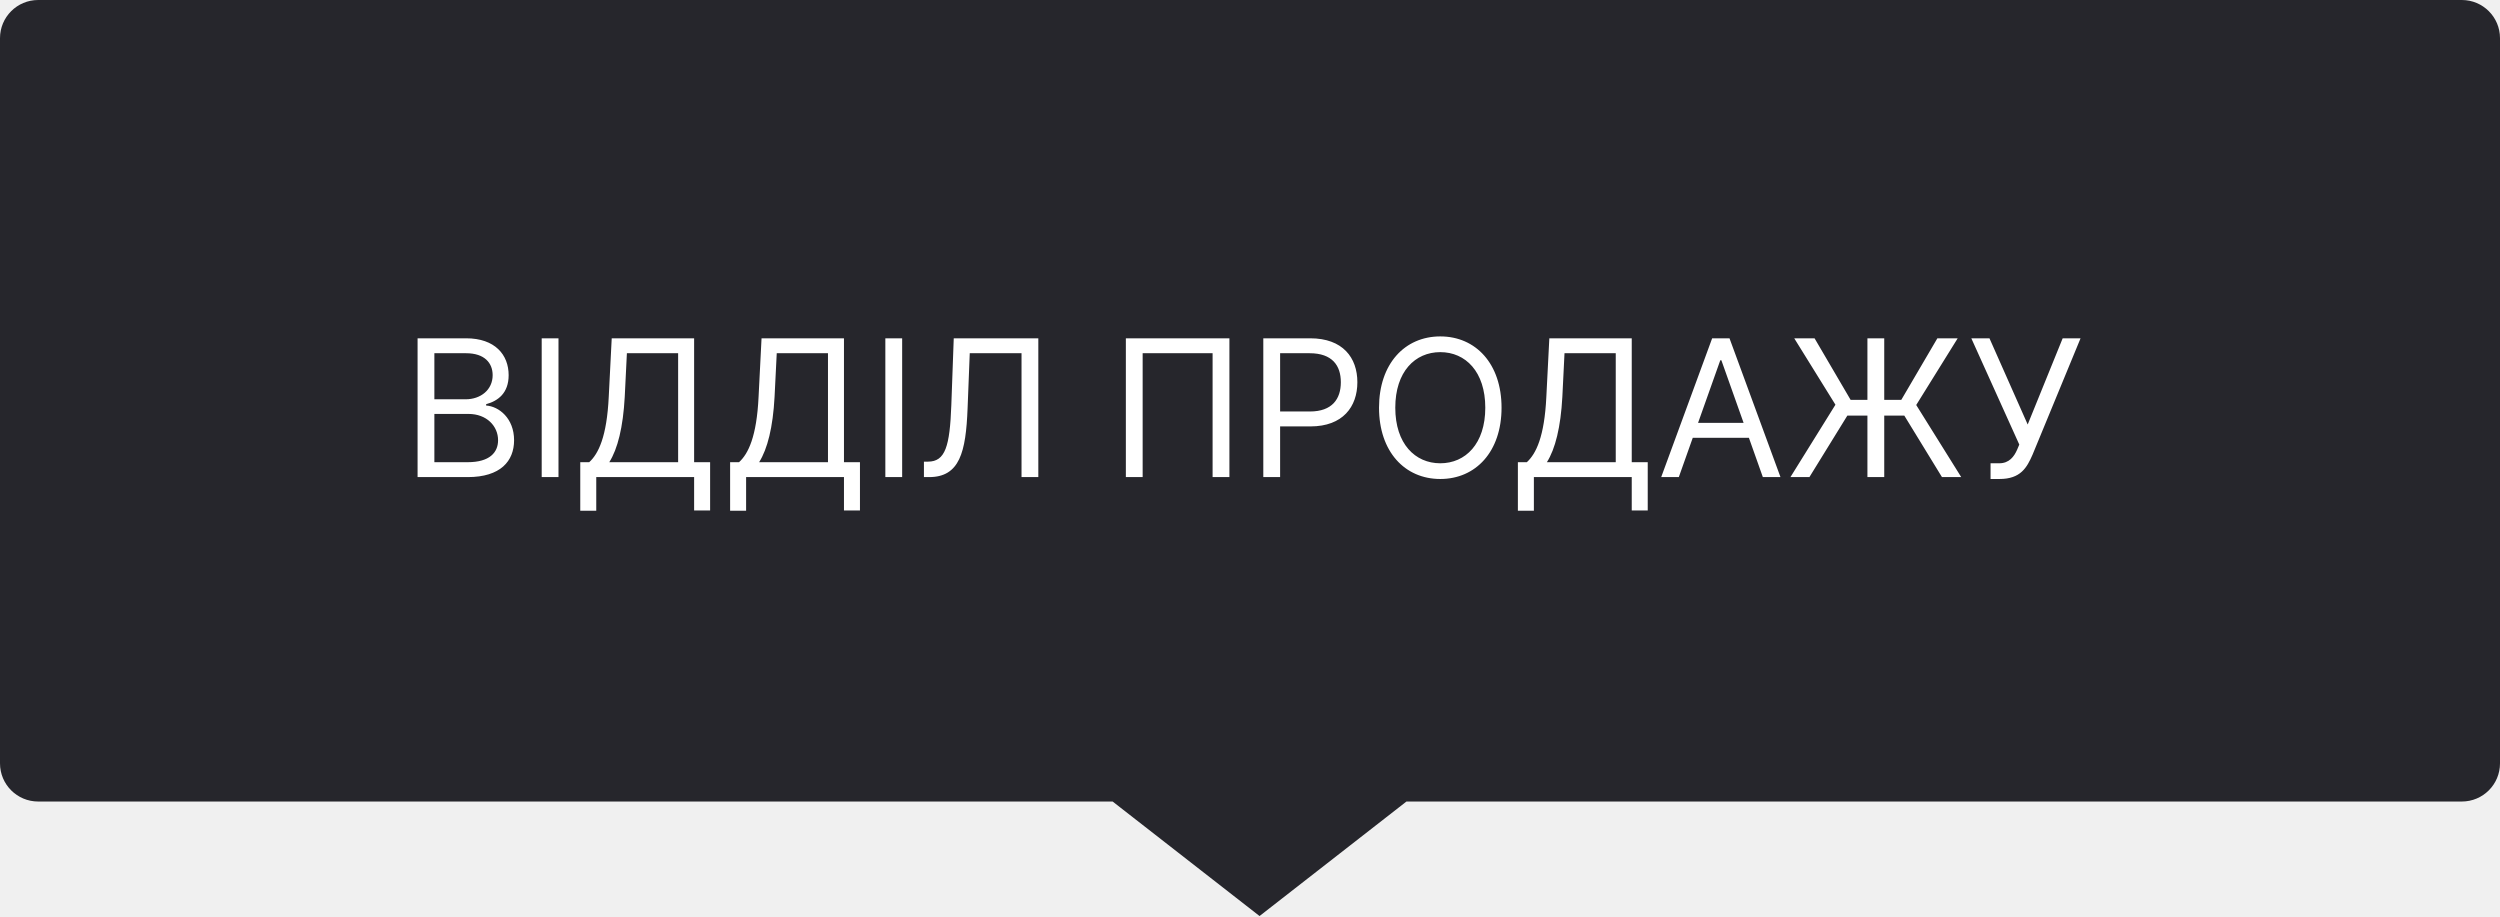
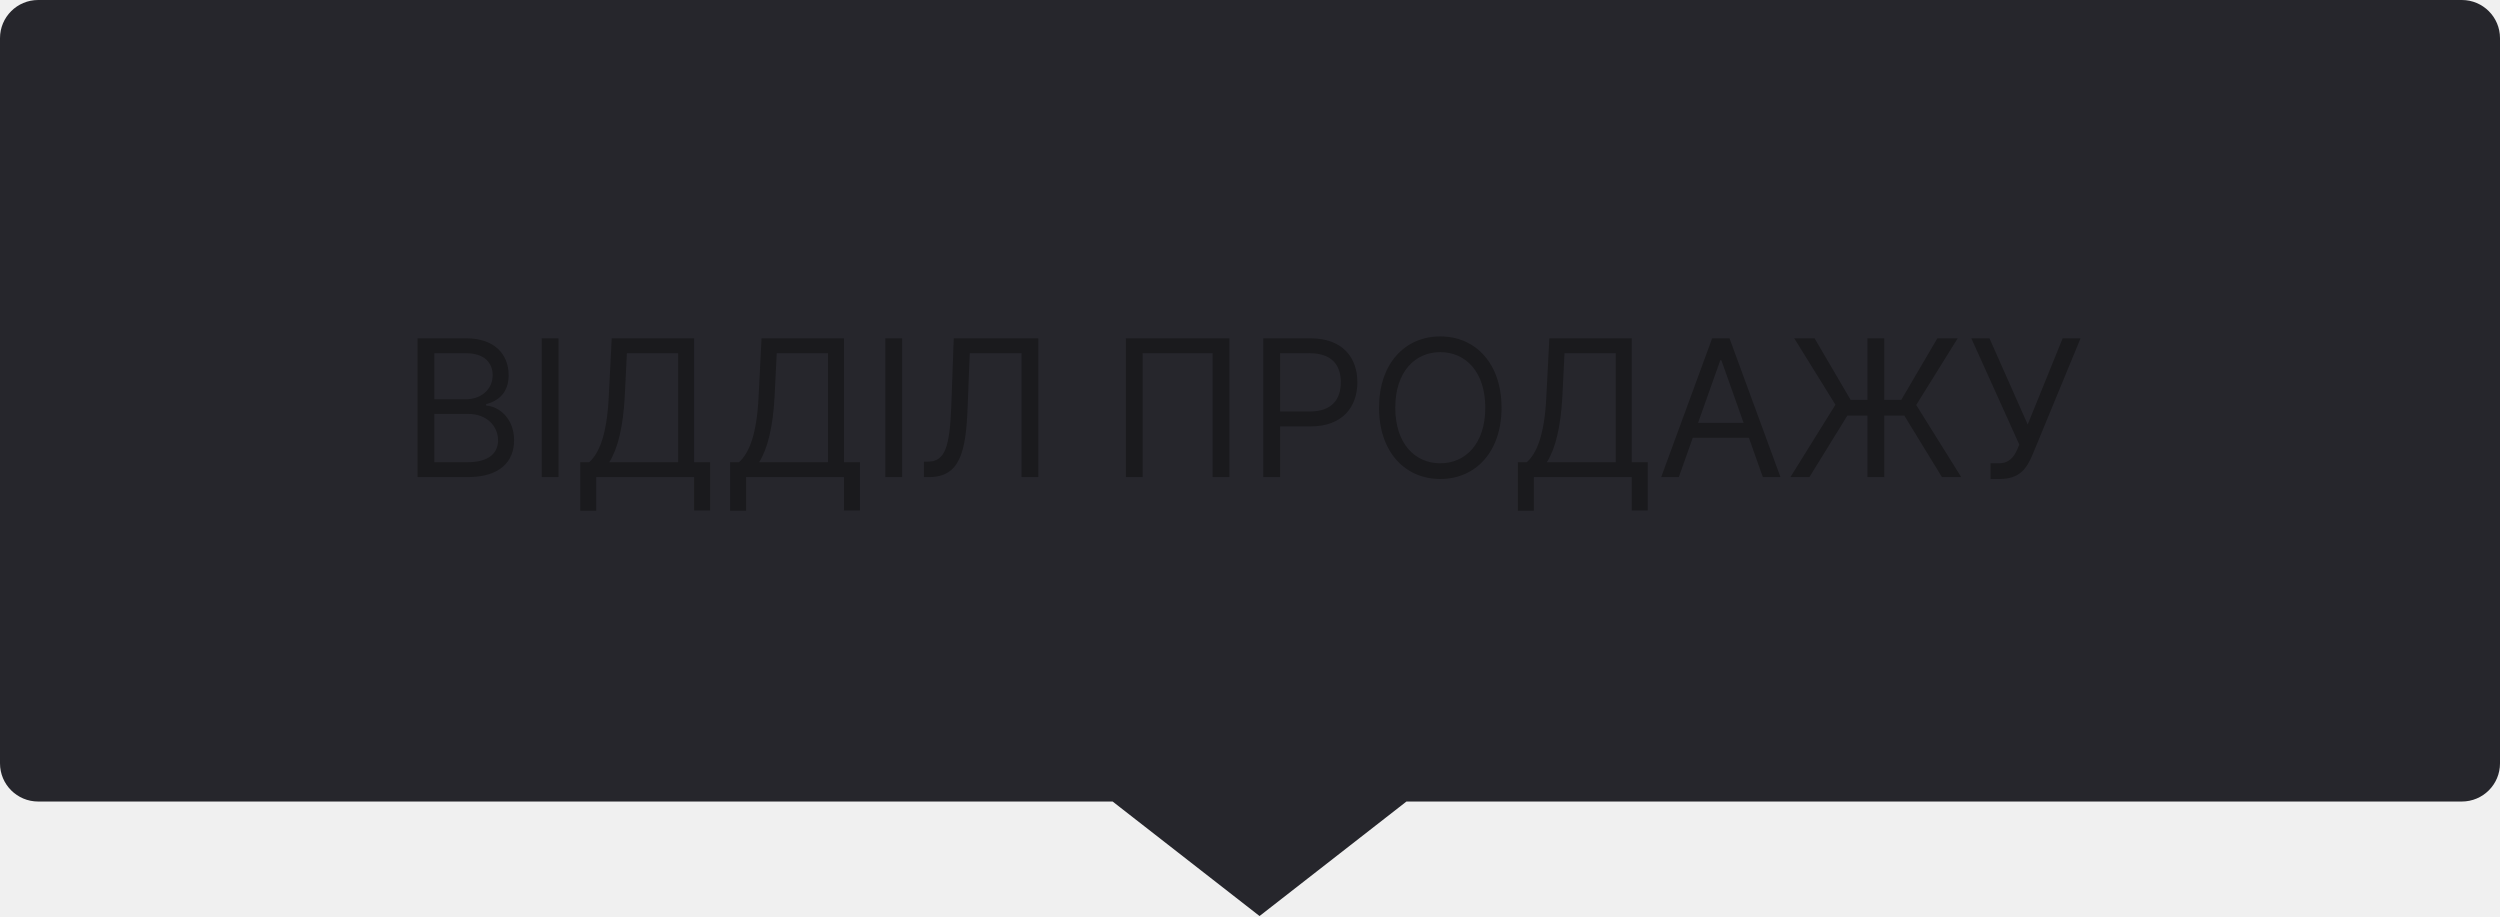
<svg xmlns="http://www.w3.org/2000/svg" width="131" height="48" viewBox="0 0 131 48" fill="none">
  <path fill-rule="evenodd" clip-rule="evenodd" d="M2 0C0.895 0 0 0.895 0 2V40C0 41.105 0.895 42 2 42H58.302L66 48L73.698 42H129C130.105 42 131 41.105 131 40V2C131 0.895 130.105 0 129 0H2Z" fill="#26262C" />
-   <path d="M21.881 25H24.509C26.227 25 26.938 24.162 26.938 23.068C26.938 21.918 26.142 21.293 25.474 21.25V21.179C26.099 21.009 26.653 20.597 26.653 19.659C26.653 18.594 25.943 17.727 24.423 17.727H21.881V25ZM22.761 24.219V21.69H24.551C25.503 21.69 26.099 22.329 26.099 23.068C26.099 23.707 25.659 24.219 24.509 24.219H22.761ZM22.761 20.923V18.509H24.423C25.389 18.509 25.815 19.02 25.815 19.659C25.815 20.426 25.19 20.923 24.395 20.923H22.761ZM29.265 17.727H28.385V25H29.265V17.727ZM30.406 26.761H31.244V25H36.372V26.747H37.21V24.219H36.372V17.727H32.054L31.898 20.796C31.798 22.884 31.358 23.778 30.875 24.219H30.406V26.761ZM31.926 24.219C32.366 23.523 32.65 22.386 32.736 20.796L32.849 18.509H35.534V24.219H31.926ZM38.258 26.761H39.096V25H44.224V26.747H45.062V24.219H44.224V17.727H39.905L39.749 20.796C39.65 22.884 39.209 23.778 38.726 24.219H38.258V26.761ZM39.778 24.219C40.218 23.523 40.502 22.386 40.587 20.796L40.701 18.509H43.386V24.219H39.778ZM47.273 17.727H46.392V25H47.273V17.727ZM48.414 25H48.684C50.289 25 50.612 23.693 50.701 21.406L50.815 18.509H53.528V25H54.408V17.727H49.976L49.849 21.236C49.77 23.381 49.536 24.19 48.627 24.19H48.414V25ZM64.421 17.727H58.995V25H59.875V18.509H63.54V25H64.421V17.727ZM66.197 25H67.078V22.344H68.669C70.363 22.344 71.126 21.314 71.126 20.028C71.126 18.743 70.363 17.727 68.654 17.727H66.197V25ZM67.078 21.562V18.509H68.626C69.809 18.509 70.26 19.155 70.26 20.028C70.26 20.902 69.809 21.562 68.64 21.562H67.078ZM78.681 21.364C78.681 19.062 77.332 17.628 75.471 17.628C73.61 17.628 72.261 19.062 72.261 21.364C72.261 23.665 73.61 25.099 75.471 25.099C77.332 25.099 78.681 23.665 78.681 21.364ZM77.829 21.364C77.829 23.253 76.792 24.276 75.471 24.276C74.15 24.276 73.113 23.253 73.113 21.364C73.113 19.474 74.15 18.452 75.471 18.452C76.792 18.452 77.829 19.474 77.829 21.364ZM79.537 26.761H80.375V25H85.503V26.747H86.341V24.219H85.503V17.727H81.185L81.028 20.796C80.929 22.884 80.489 23.778 80.006 24.219H79.537V26.761ZM81.057 24.219C81.497 23.523 81.781 22.386 81.867 20.796L81.98 18.509H84.665V24.219H81.057ZM87.97 25L88.701 22.94H91.642L92.373 25H93.297L90.626 17.727H89.717L87.047 25H87.97ZM88.978 22.159L90.143 18.878H90.2L91.365 22.159H88.978ZM98.734 17.727H97.853V20.952H96.972L95.083 17.727H94.018L96.177 21.207L93.819 25H94.813L96.802 21.776H97.853V25H98.734V21.776H99.785L101.759 25H102.768L100.41 21.222L102.583 17.727H101.518L99.628 20.952H98.734V17.727ZM104.305 25.099H104.774C105.882 25.099 106.209 24.503 106.507 23.821L109.021 17.727H108.084L106.251 22.244L104.248 17.727H103.297L105.811 23.296L105.697 23.565C105.541 23.921 105.285 24.276 104.76 24.276H104.305V25.099Z" fill="white" />
+   <path d="M21.881 25H24.509C26.227 25 26.938 24.162 26.938 23.068C26.938 21.918 26.142 21.293 25.474 21.25V21.179C26.099 21.009 26.653 20.597 26.653 19.659C26.653 18.594 25.943 17.727 24.423 17.727H21.881V25ZM22.761 24.219V21.69H24.551C25.503 21.69 26.099 22.329 26.099 23.068C26.099 23.707 25.659 24.219 24.509 24.219H22.761ZM22.761 20.923V18.509H24.423C25.389 18.509 25.815 19.02 25.815 19.659C25.815 20.426 25.19 20.923 24.395 20.923H22.761ZM29.265 17.727H28.385V25H29.265V17.727ZM30.406 26.761H31.244V25H36.372V26.747H37.21V24.219H36.372V17.727H32.054L31.898 20.796C31.798 22.884 31.358 23.778 30.875 24.219H30.406V26.761ZM31.926 24.219C32.366 23.523 32.65 22.386 32.736 20.796L32.849 18.509H35.534V24.219H31.926ZM38.258 26.761H39.096V25H44.224V26.747H45.062V24.219H44.224V17.727H39.905L39.749 20.796C39.65 22.884 39.209 23.778 38.726 24.219H38.258V26.761ZM39.778 24.219C40.218 23.523 40.502 22.386 40.587 20.796L40.701 18.509H43.386V24.219H39.778ZM47.273 17.727H46.392V25H47.273V17.727ZM48.414 25H48.684C50.289 25 50.612 23.693 50.701 21.406L50.815 18.509H53.528V25H54.408V17.727H49.976L49.849 21.236C49.77 23.381 49.536 24.19 48.627 24.19H48.414V25ZM64.421 17.727H58.995V25H59.875V18.509H63.54V25H64.421V17.727ZM66.197 25H67.078V22.344H68.669C70.363 22.344 71.126 21.314 71.126 20.028C71.126 18.743 70.363 17.727 68.654 17.727H66.197V25ZM67.078 21.562V18.509H68.626C69.809 18.509 70.26 19.155 70.26 20.028C70.26 20.902 69.809 21.562 68.64 21.562H67.078ZM78.681 21.364C78.681 19.062 77.332 17.628 75.471 17.628C73.61 17.628 72.261 19.062 72.261 21.364C72.261 23.665 73.61 25.099 75.471 25.099C77.332 25.099 78.681 23.665 78.681 21.364ZM77.829 21.364C77.829 23.253 76.792 24.276 75.471 24.276C74.15 24.276 73.113 23.253 73.113 21.364C73.113 19.474 74.15 18.452 75.471 18.452C76.792 18.452 77.829 19.474 77.829 21.364ZM79.537 26.761H80.375V25H85.503V26.747H86.341V24.219H85.503V17.727H81.185L81.028 20.796C80.929 22.884 80.489 23.778 80.006 24.219H79.537V26.761ZM81.057 24.219C81.497 23.523 81.781 22.386 81.867 20.796L81.98 18.509H84.665V24.219H81.057ZM87.97 25L88.701 22.94H91.642L92.373 25H93.297L90.626 17.727H89.717L87.047 25H87.97ZM88.978 22.159L90.143 18.878H90.2L91.365 22.159H88.978ZM98.734 17.727H97.853V20.952H96.972L95.083 17.727H94.018L96.177 21.207L93.819 25H94.813L96.802 21.776H97.853V25H98.734V21.776H99.785L101.759 25H102.768L100.41 21.222L102.583 17.727H101.518L99.628 20.952H98.734V17.727ZM104.305 25.099H104.774C105.882 25.099 106.209 24.503 106.507 23.821L109.021 17.727H108.084L106.251 22.244L104.248 17.727H103.297L105.811 23.296L105.697 23.565C105.541 23.921 105.285 24.276 104.76 24.276H104.305V25.099Z" fill="#1A1A1D" />
</svg>
